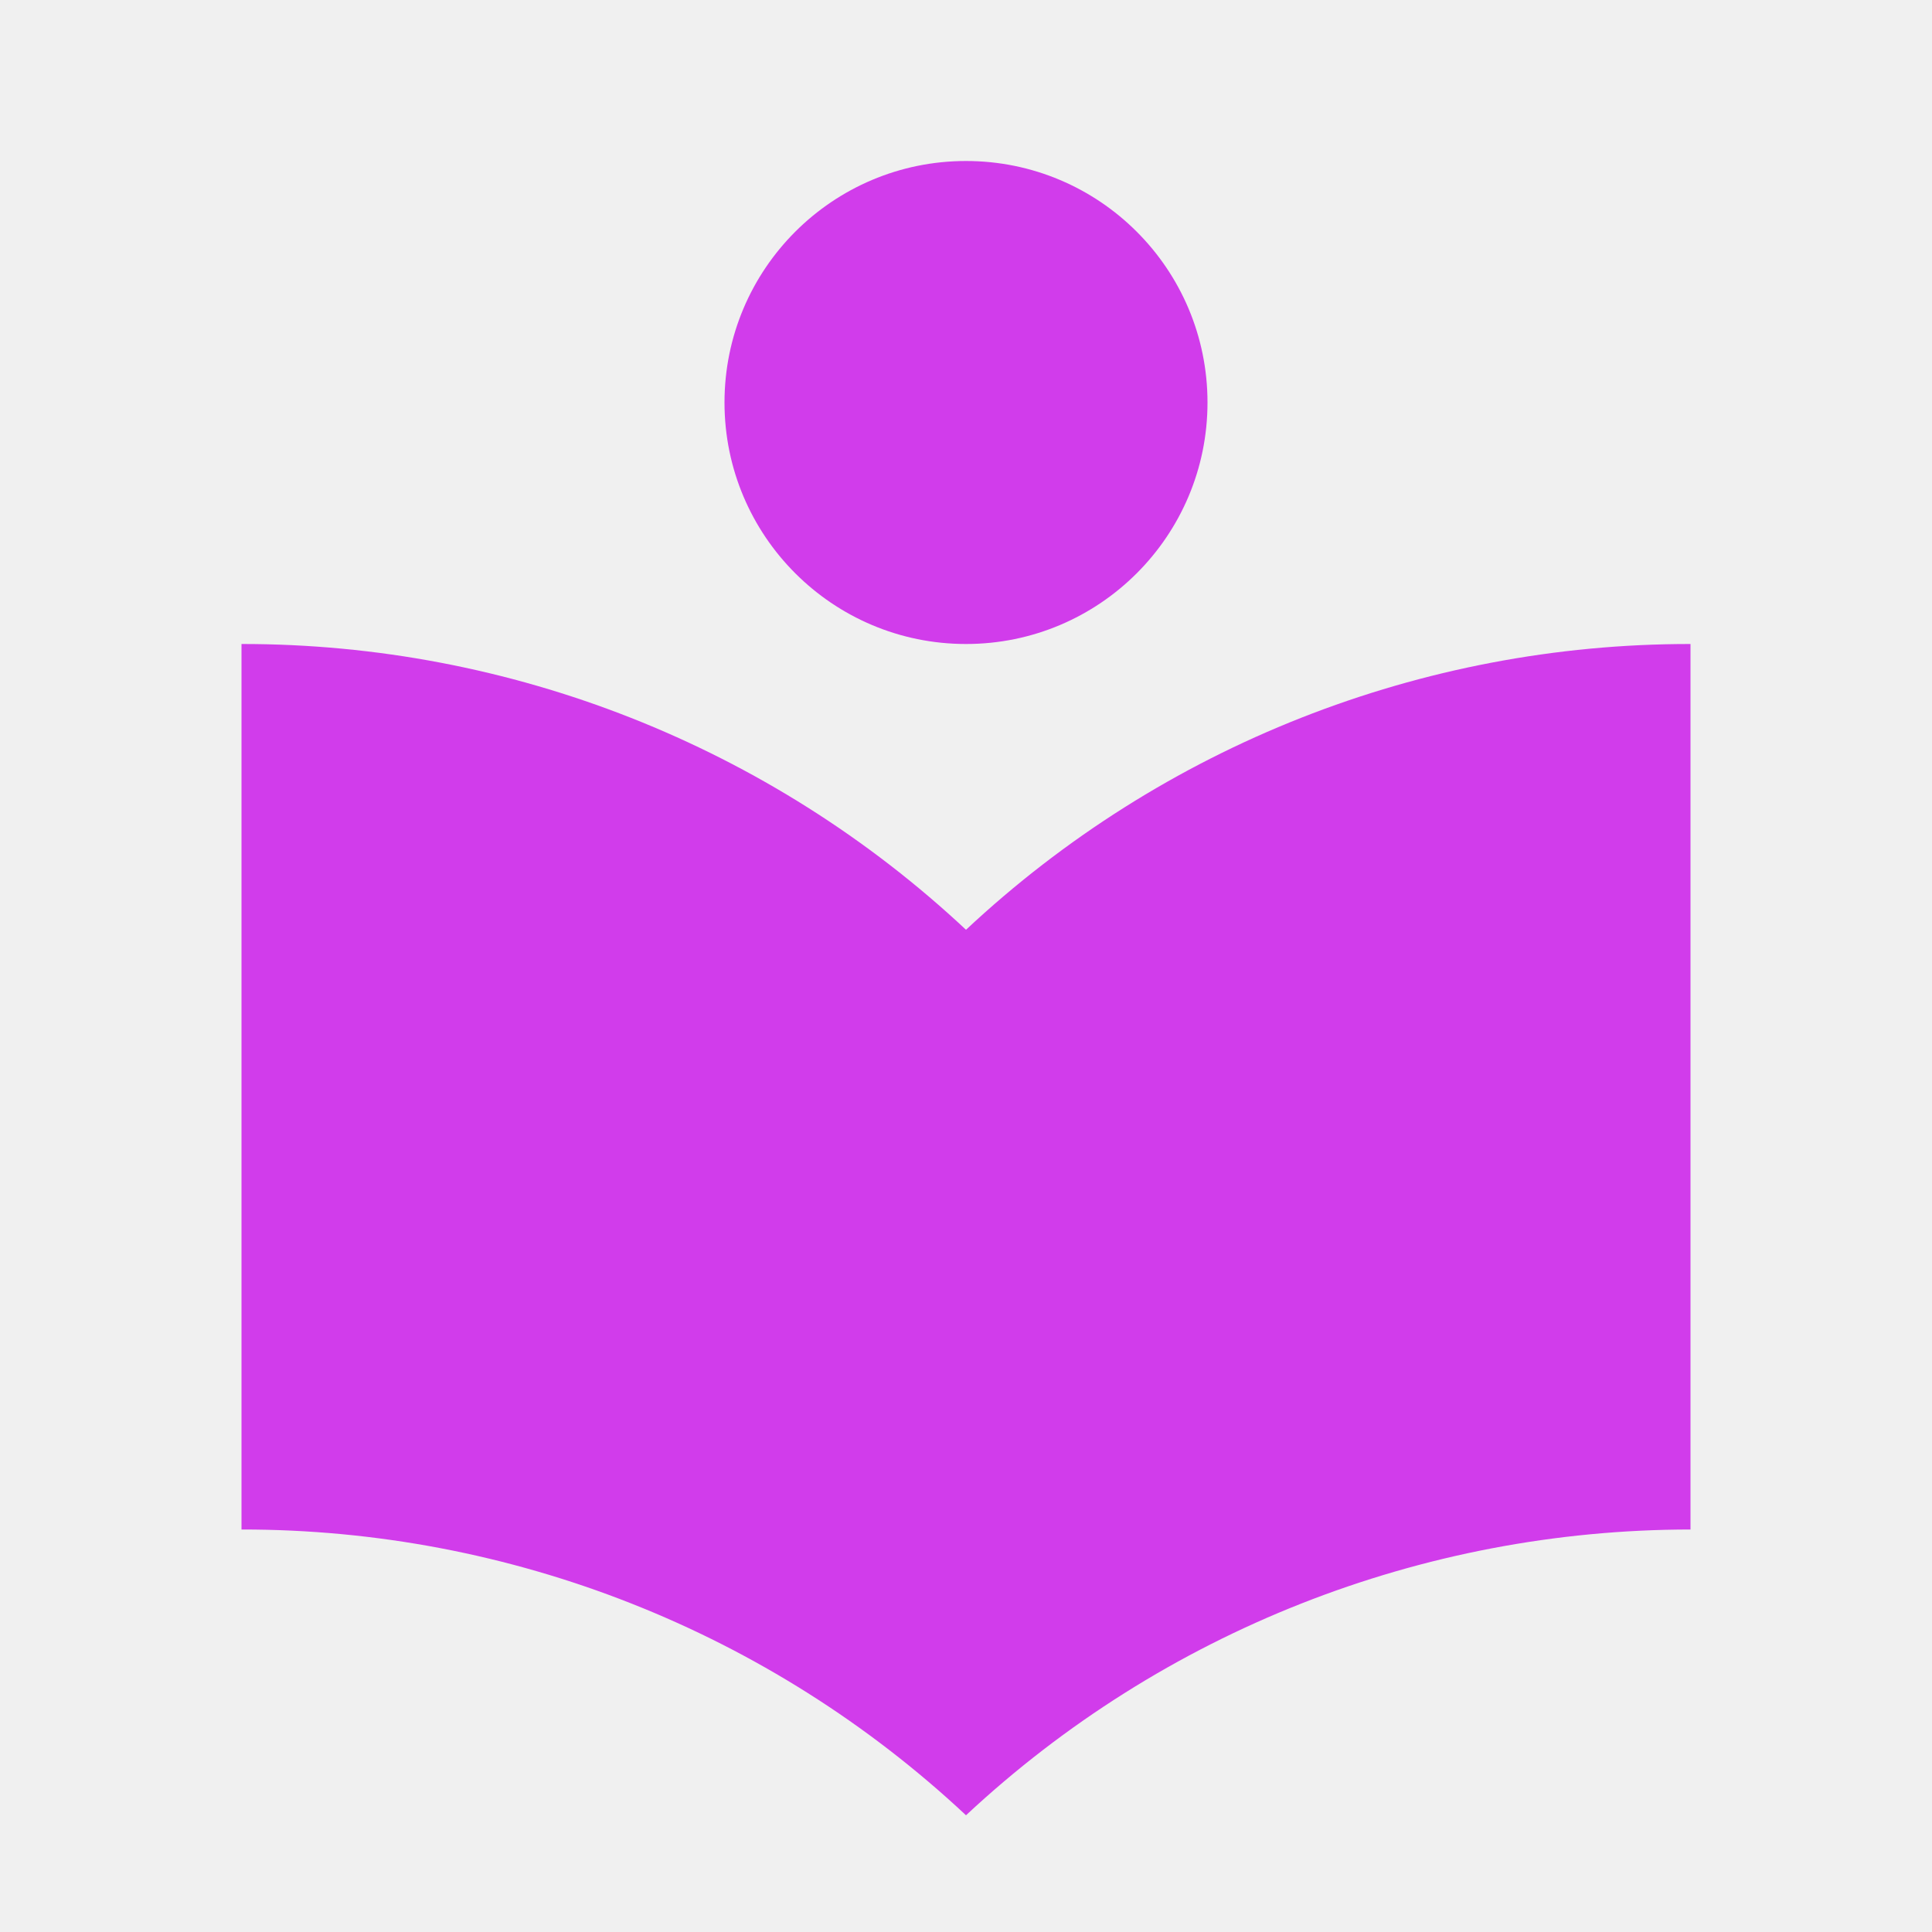
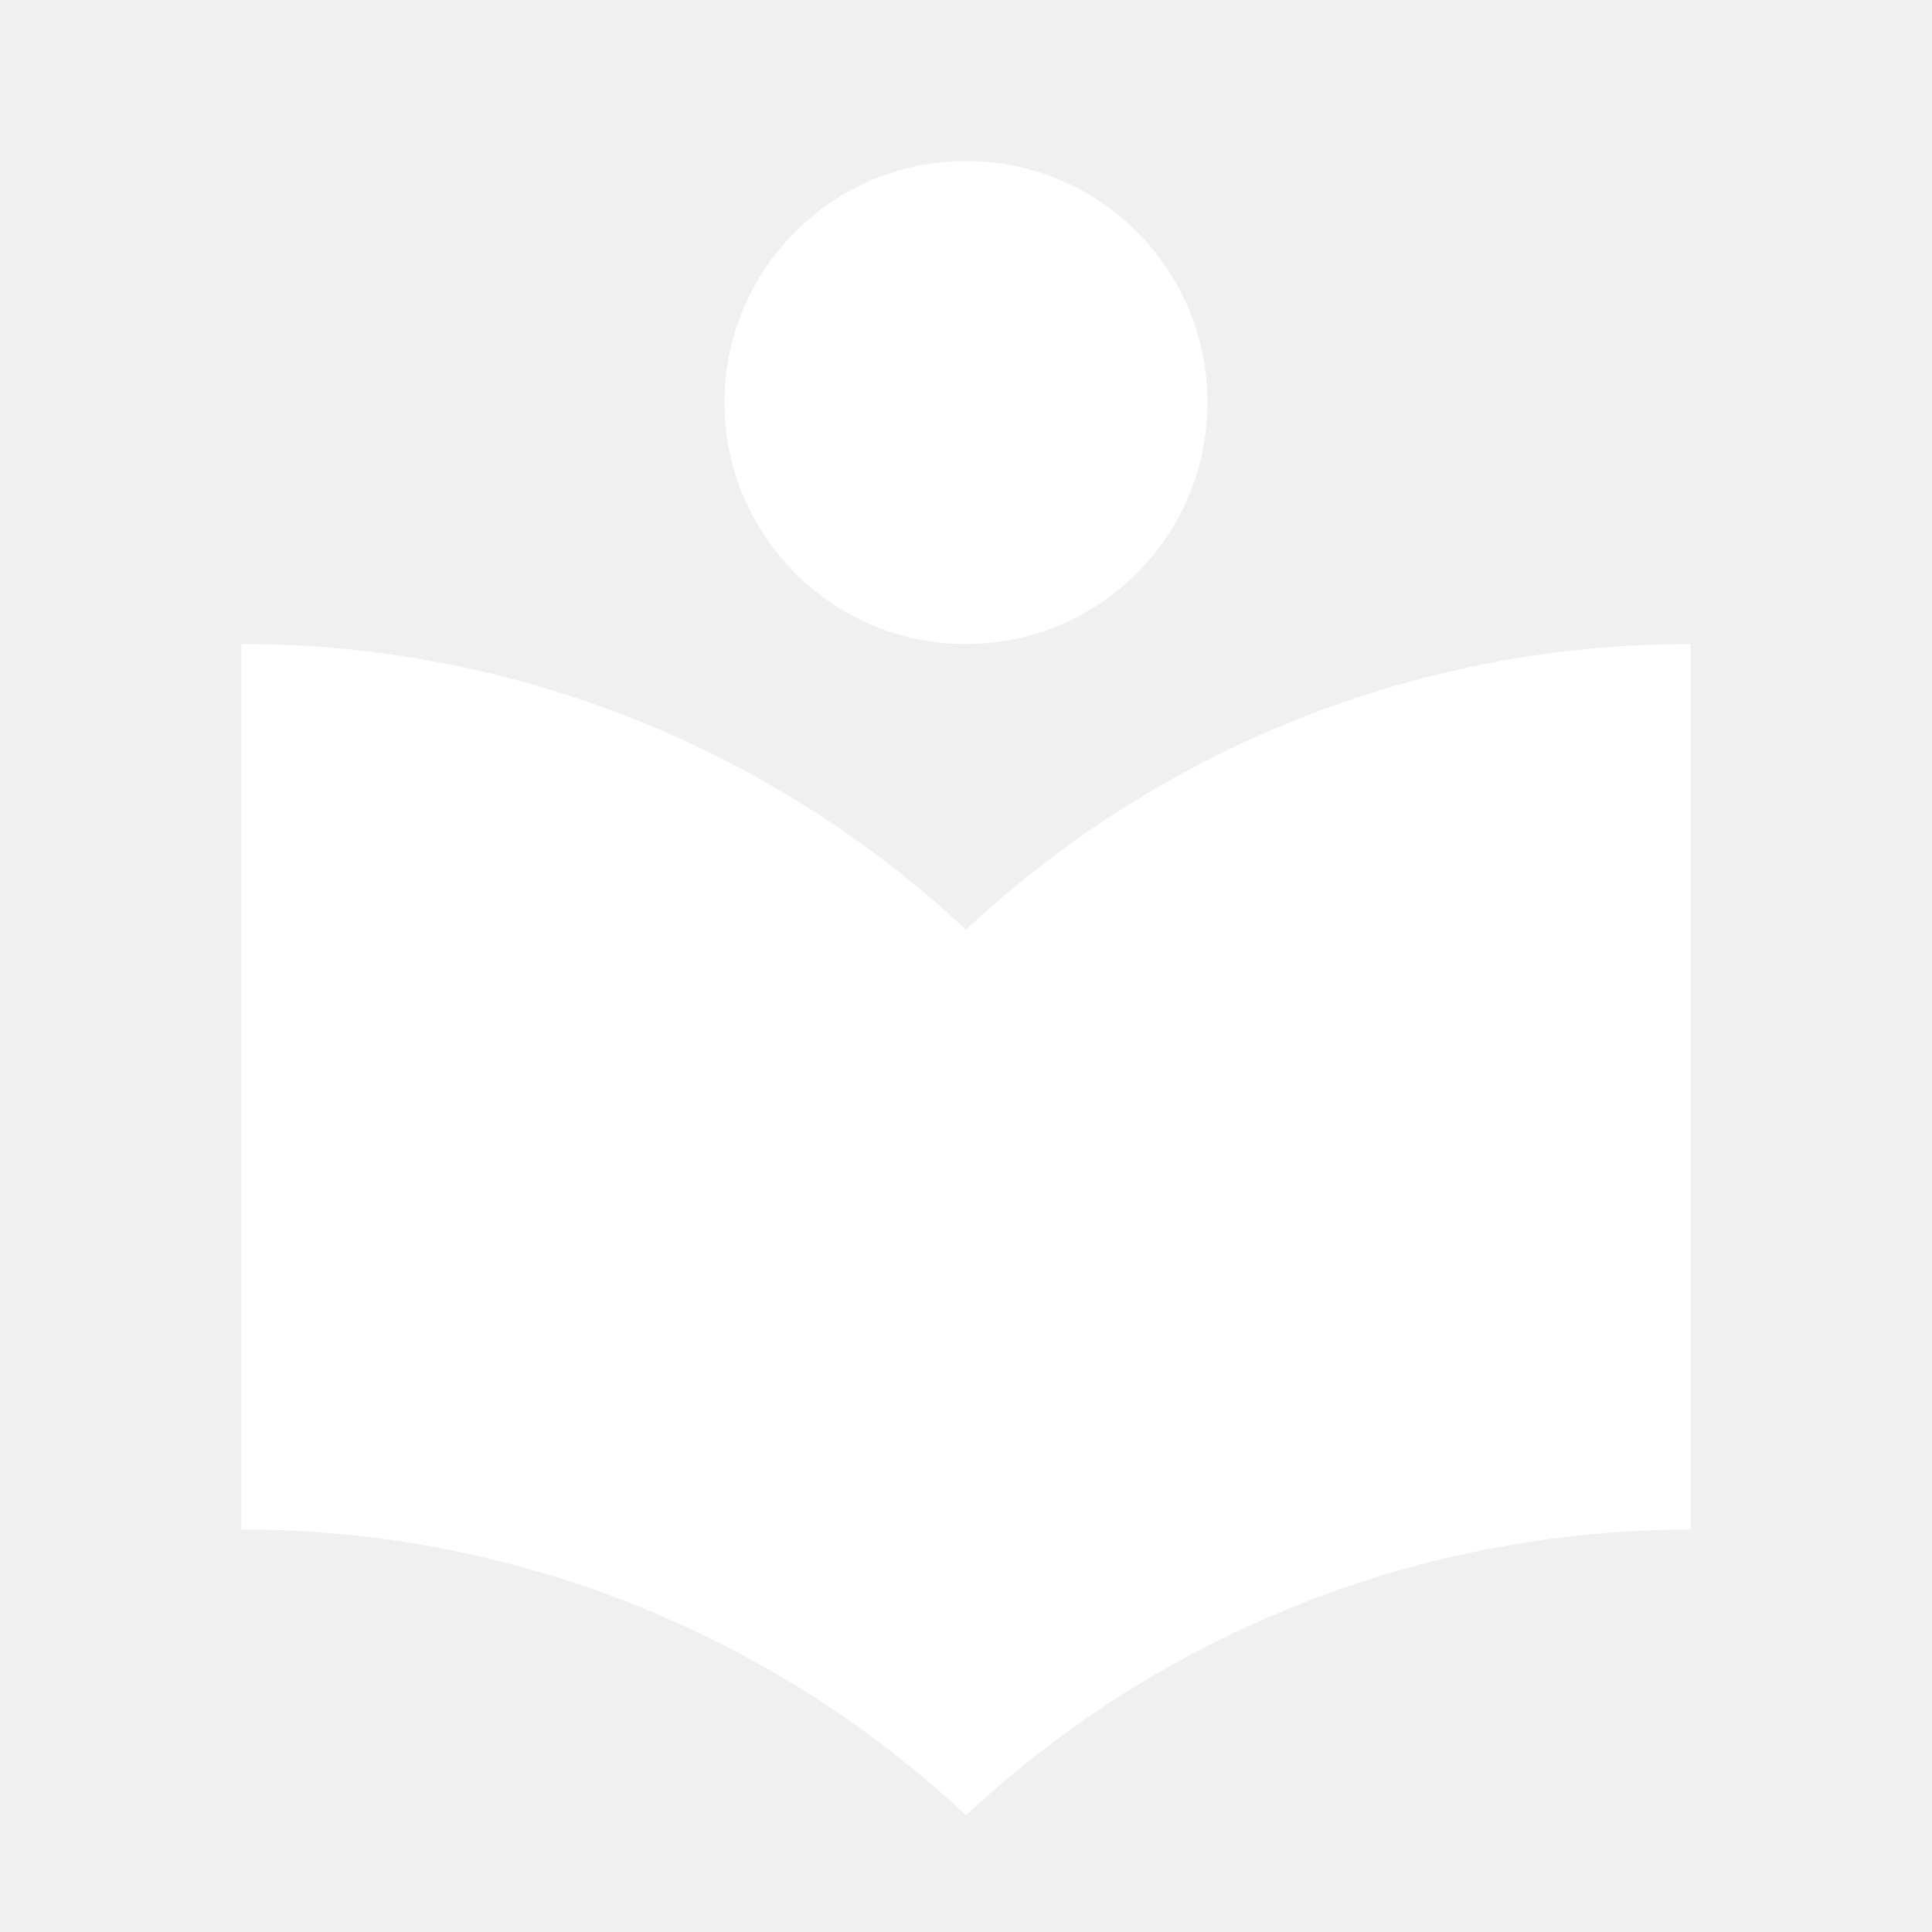
<svg xmlns="http://www.w3.org/2000/svg" id="baseline-local_library-24px" width="24" height="24" viewBox="0 0 24 24">
  <path id="Path_1882" data-name="Path 1882" d="M0,0H24V24H0Z" fill="none" />
-   <path id="Path_1883" data-name="Path 1883" d="M12,11.55A13.153,13.153,0,0,0,3,8V19a13.153,13.153,0,0,1,9,3.55A13.2,13.2,0,0,1,21,19V8A13.153,13.153,0,0,0,12,11.55ZM12,8A3,3,0,1,0,9,5,3,3,0,0,0,12,8Z" fill="#d13ceb" />
+   <path id="Path_1883" data-name="Path 1883" d="M12,11.55A13.153,13.153,0,0,0,3,8V19a13.153,13.153,0,0,1,9,3.55A13.2,13.2,0,0,1,21,19V8A13.153,13.153,0,0,0,12,11.55ZM12,8A3,3,0,1,0,9,5,3,3,0,0,0,12,8Z" fill="#fff" />
</svg>
